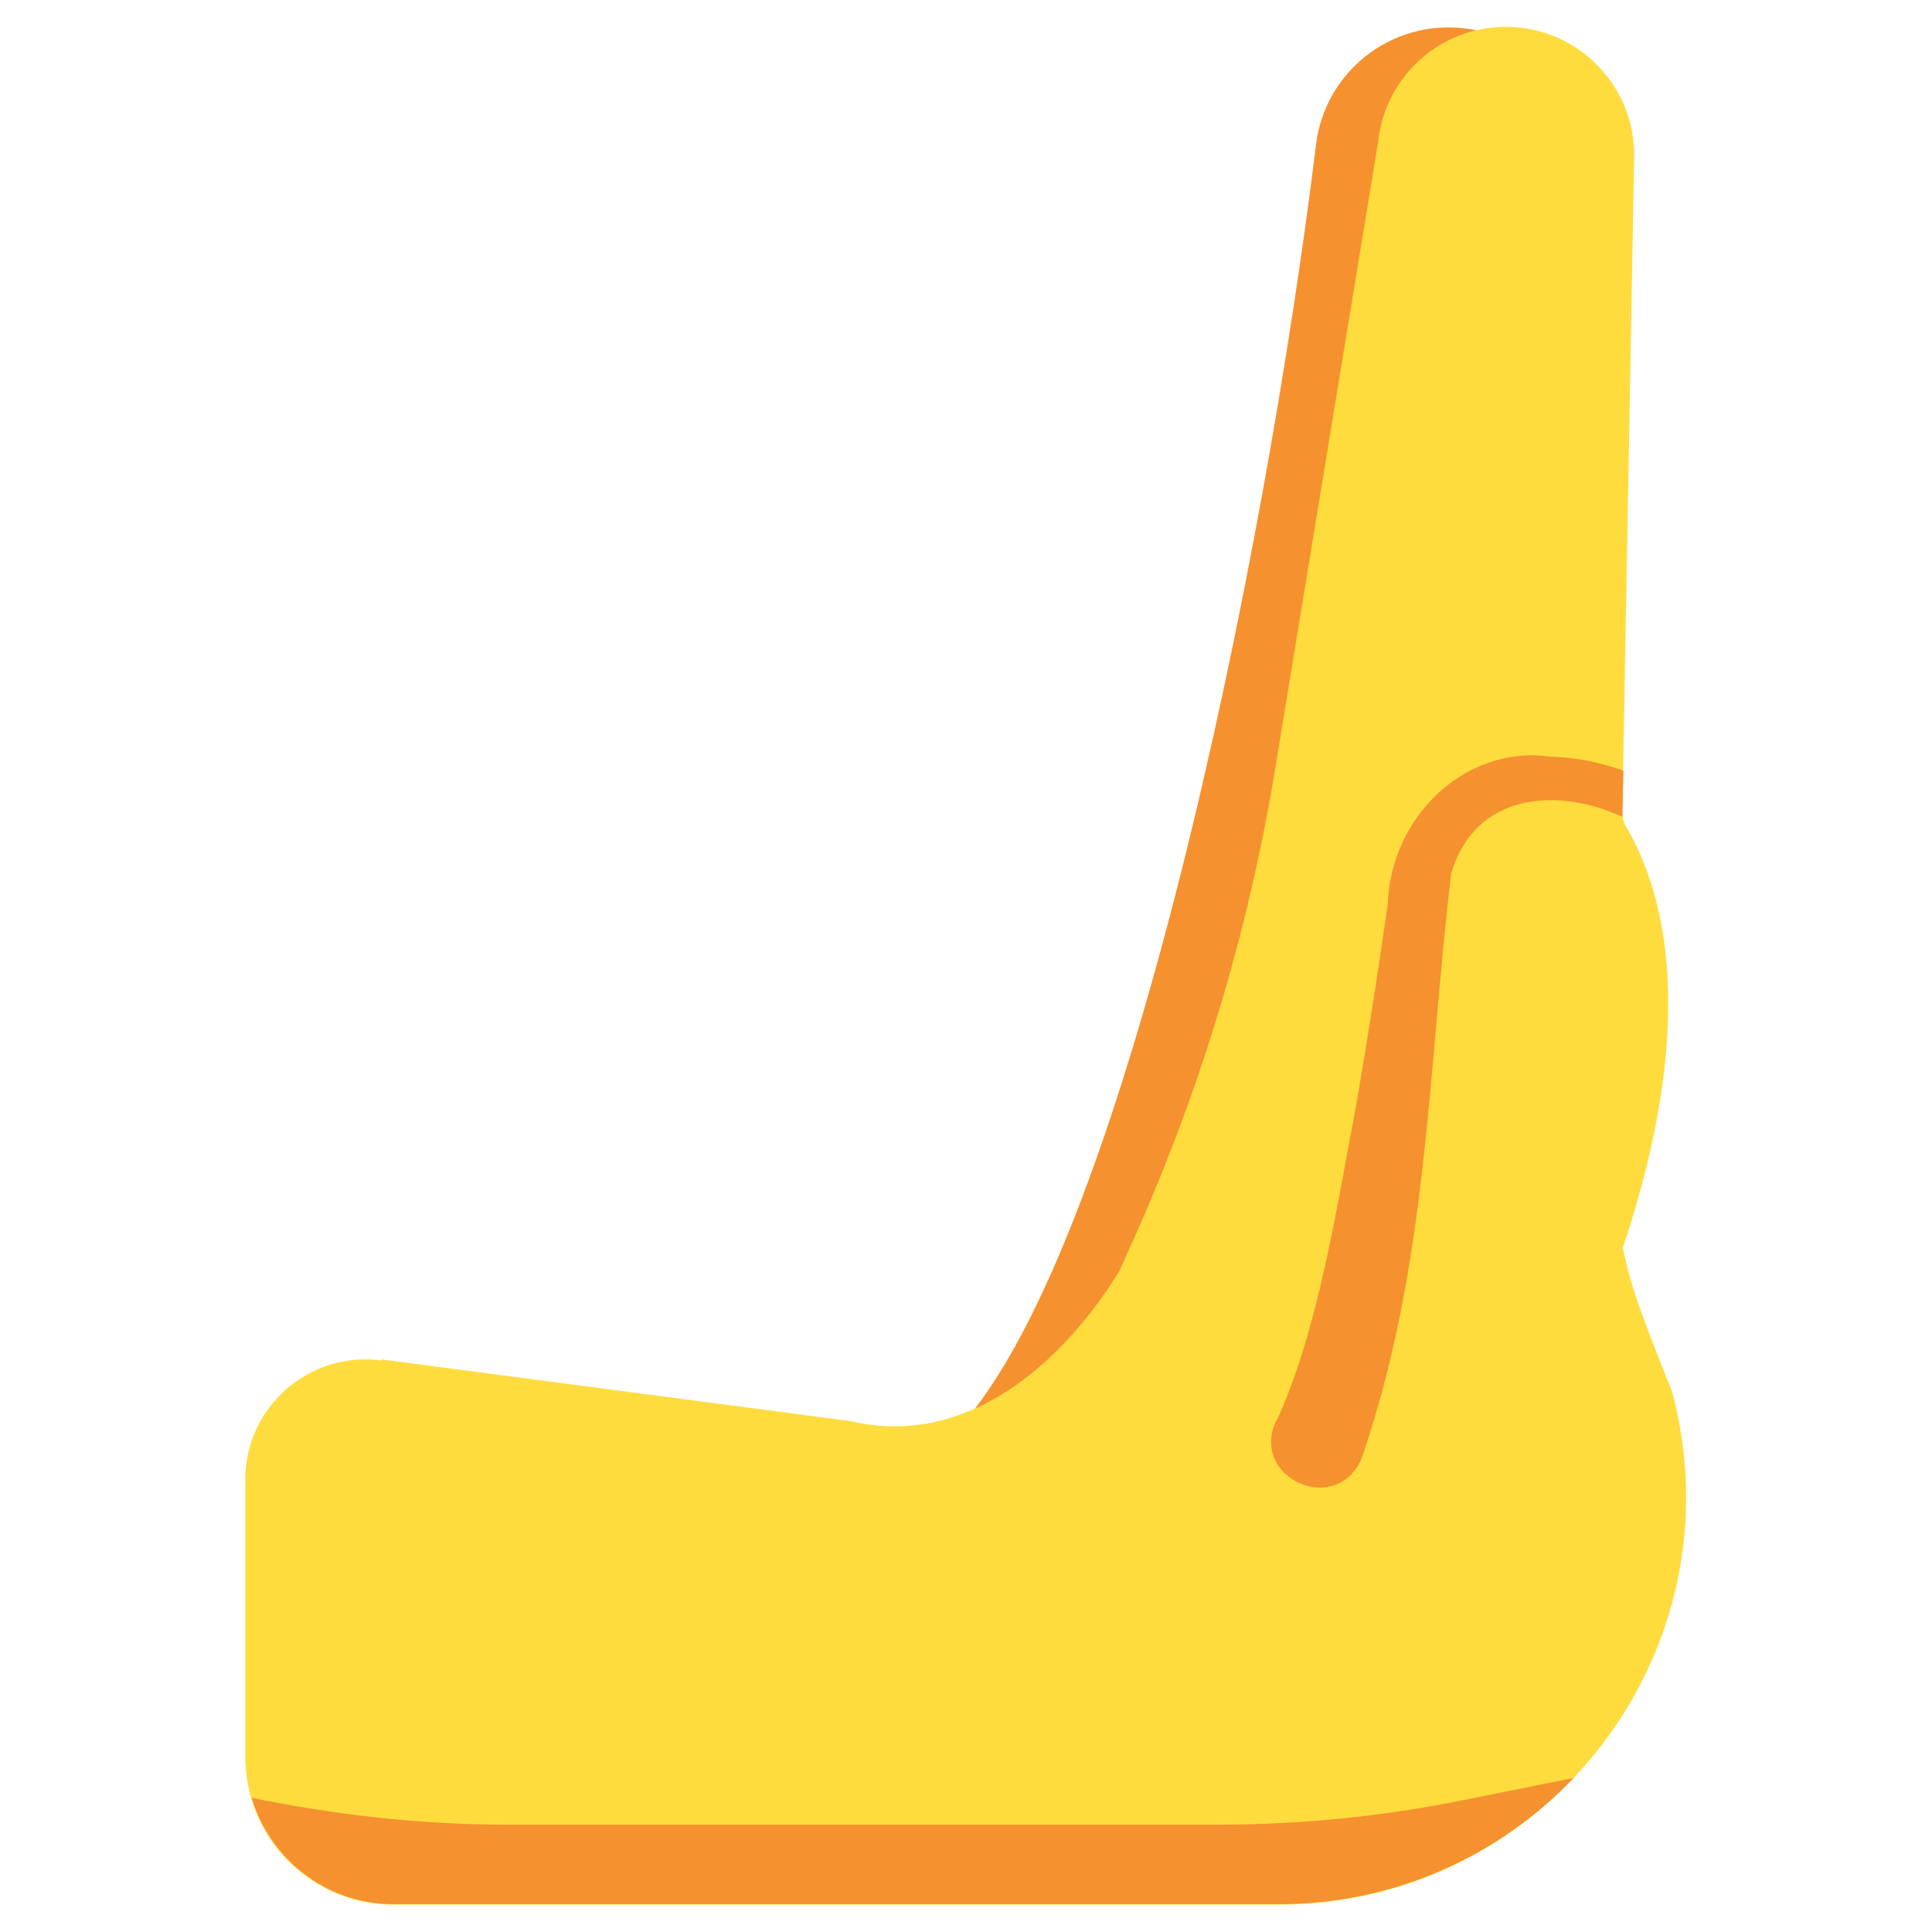
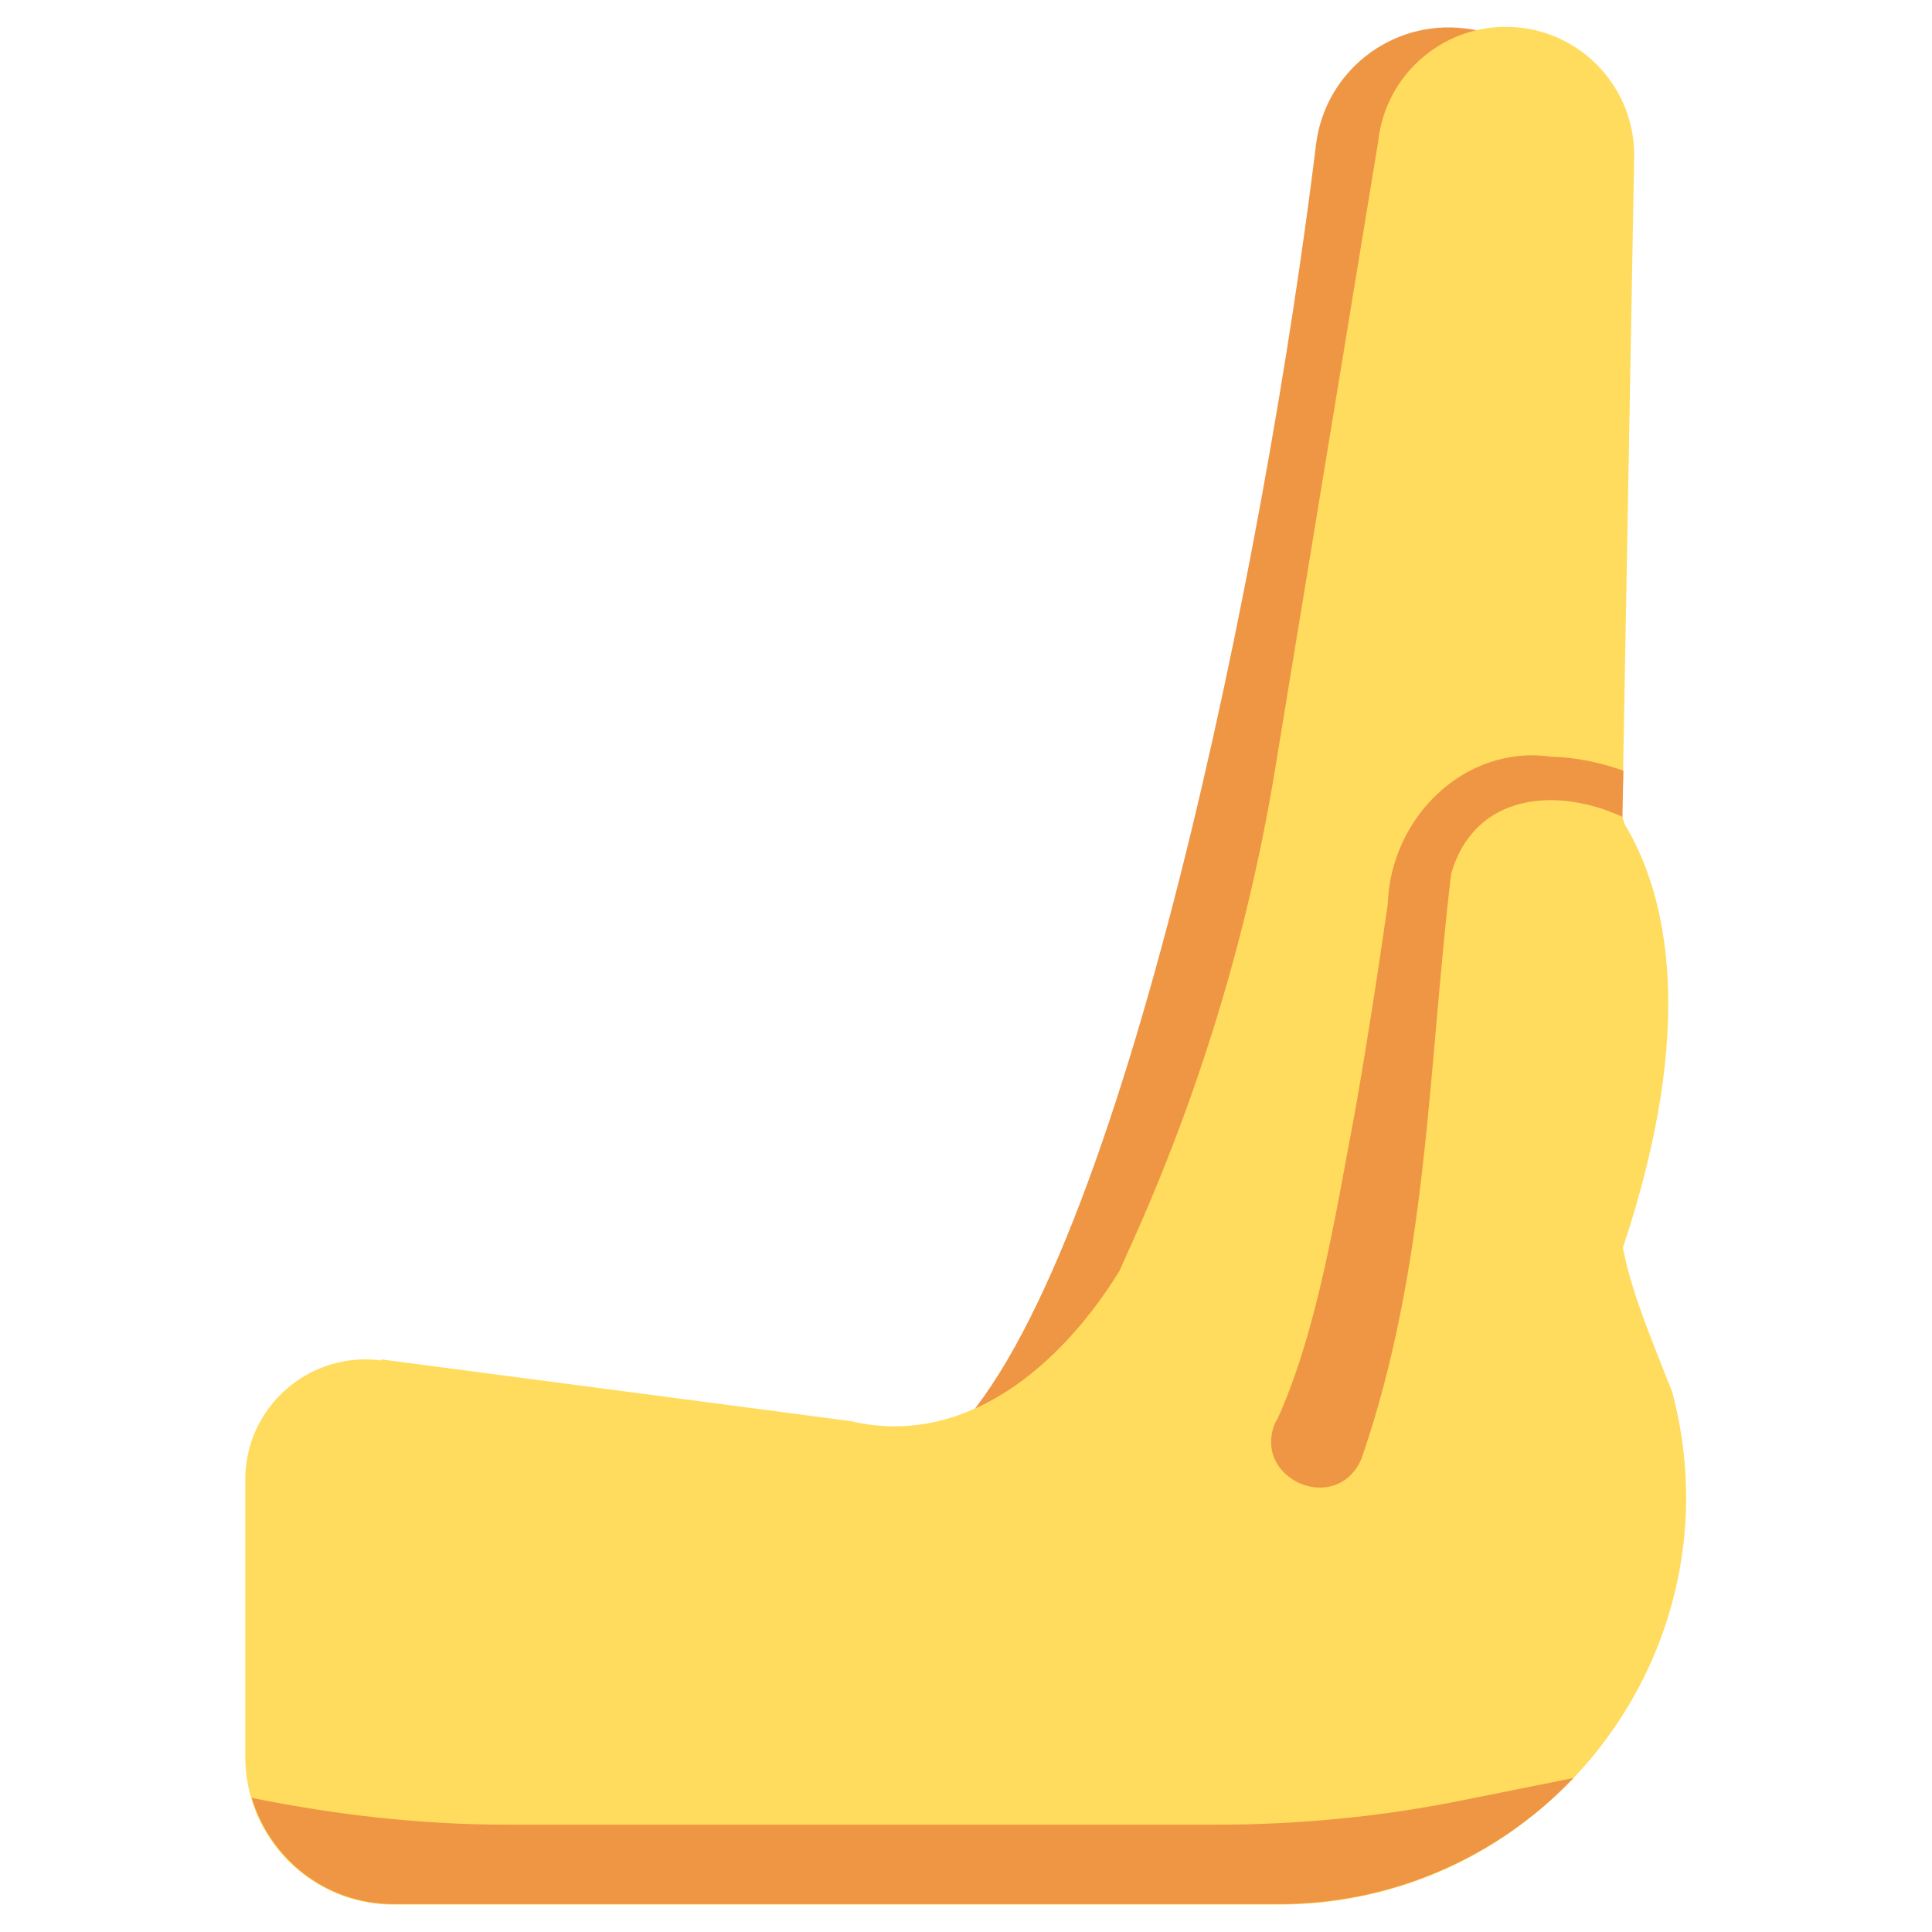
<svg xmlns="http://www.w3.org/2000/svg" viewBox="0 0 36 36">
-   <path fill="#f6912f" d="M19.5 31c.64 0 1.28-.24 1.77-.73 5.45-5.45 7.95-24.78 8.21-26.96.17-1.37-.81-2.62-2.18-2.78-1.38-.17-2.62.81-2.78 2.18-.93 7.6-3.59 20.84-6.79 24.04a2.499 2.499 0 0 0 1.77 4.27Z" />
-   <path fill="#ffdc3e" d="m7.1 25.33 8.75 1.15c2.15.51 3.94-1.06 5.01-2.8l.17-.38c1.3-2.86 2.22-5.87 2.73-8.97l1.92-11.69a2.392 2.392 0 0 1 4.77.31l-.22 12.21c0 .07.02.14.05.21.78 1.3 1.35 3.72-.04 7.88.15.77.44 1.48.92 2.69 1.28 4.82-2.35 9.55-7.34 9.55H7.33a2.76 2.76 0 0 1-2.76-2.76v-5.16c0-1.35 1.19-2.4 2.54-2.22Z" />
-   <path fill="#f6912f" d="M23.79 26.47c.77-1.68 1.11-3.93 1.47-5.82.22-1.26.42-2.55.6-3.81.05-1.6 1.43-2.97 3.04-2.74.47.01.92.11 1.35.26l-.02.86c-1.24-.57-2.76-.43-3.19 1.06-.44 3.71-.43 7.3-1.67 10.9-.47 1.09-2.09.36-1.59-.71ZM9.45 34h13.22c1.55 0 3.09-.15 4.61-.46l2.04-.41a7.564 7.564 0 0 1-5.49 2.35H7.33c-1.25 0-2.3-.84-2.64-1.98 1.57.32 3.16.5 4.76.5Z" />
+   <path fill="#EF9645" d="M19.5 31c.64 0 1.28-.24 1.77-.73 5.45-5.45 7.95-24.78 8.21-26.96.17-1.37-.81-2.62-2.18-2.78-1.38-.17-2.62.81-2.78 2.18-.93 7.6-3.59 20.84-6.79 24.04a2.499 2.499 0 0 0 1.77 4.27Z" />
+   <path fill="#FFDC5D" d="m7.1 25.33 8.75 1.15c2.15.51 3.94-1.06 5.01-2.8l.17-.38c1.3-2.86 2.22-5.87 2.73-8.97l1.92-11.69a2.392 2.392 0 0 1 4.77.31l-.22 12.21c0 .07.02.14.05.21.78 1.3 1.35 3.72-.04 7.88.15.77.44 1.48.92 2.69 1.28 4.82-2.35 9.55-7.34 9.55H7.33a2.76 2.76 0 0 1-2.76-2.76v-5.16c0-1.35 1.19-2.4 2.54-2.22Z" />
+   <path fill="#EF9645" d="M23.79 26.47c.77-1.68 1.11-3.93 1.47-5.82.22-1.26.42-2.55.6-3.81.05-1.6 1.43-2.97 3.04-2.74.47.01.92.11 1.35.26l-.02.86c-1.24-.57-2.76-.43-3.19 1.06-.44 3.71-.43 7.3-1.67 10.9-.47 1.09-2.09.36-1.59-.71ZM9.45 34h13.22c1.55 0 3.09-.15 4.61-.46l2.04-.41a7.564 7.564 0 0 1-5.49 2.35H7.33c-1.25 0-2.3-.84-2.64-1.98 1.57.32 3.16.5 4.76.5" />
</svg>
